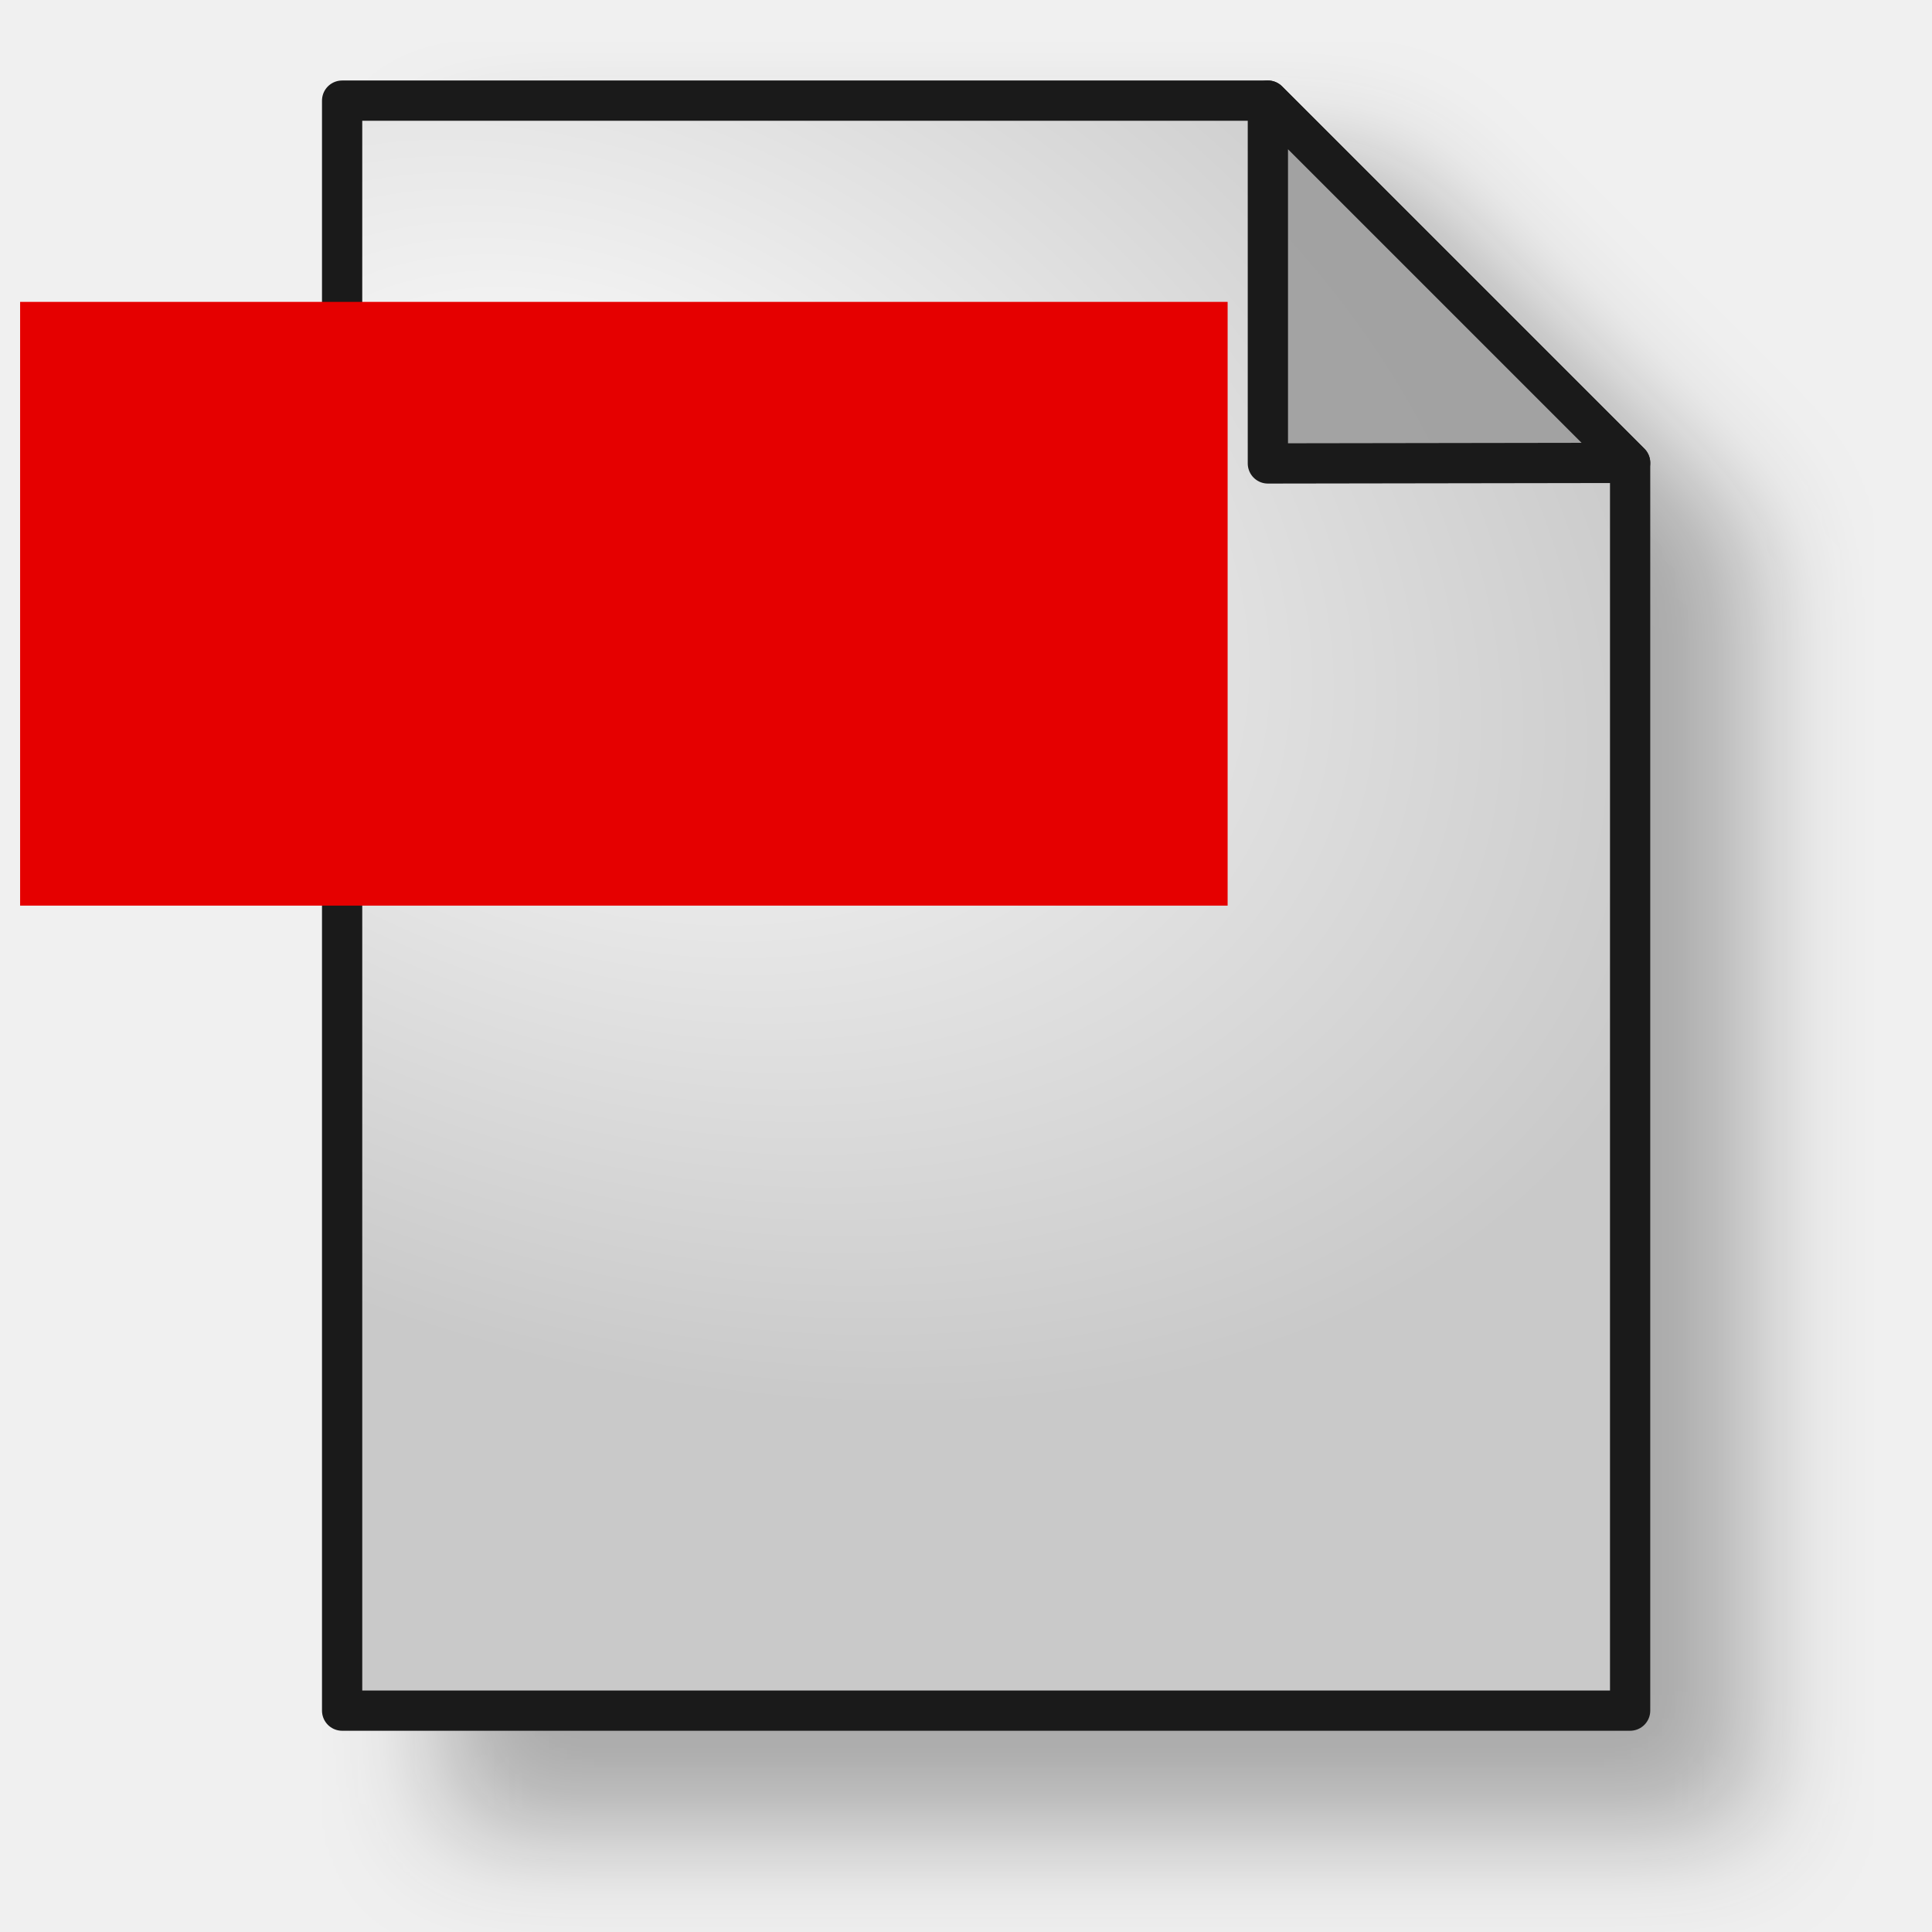
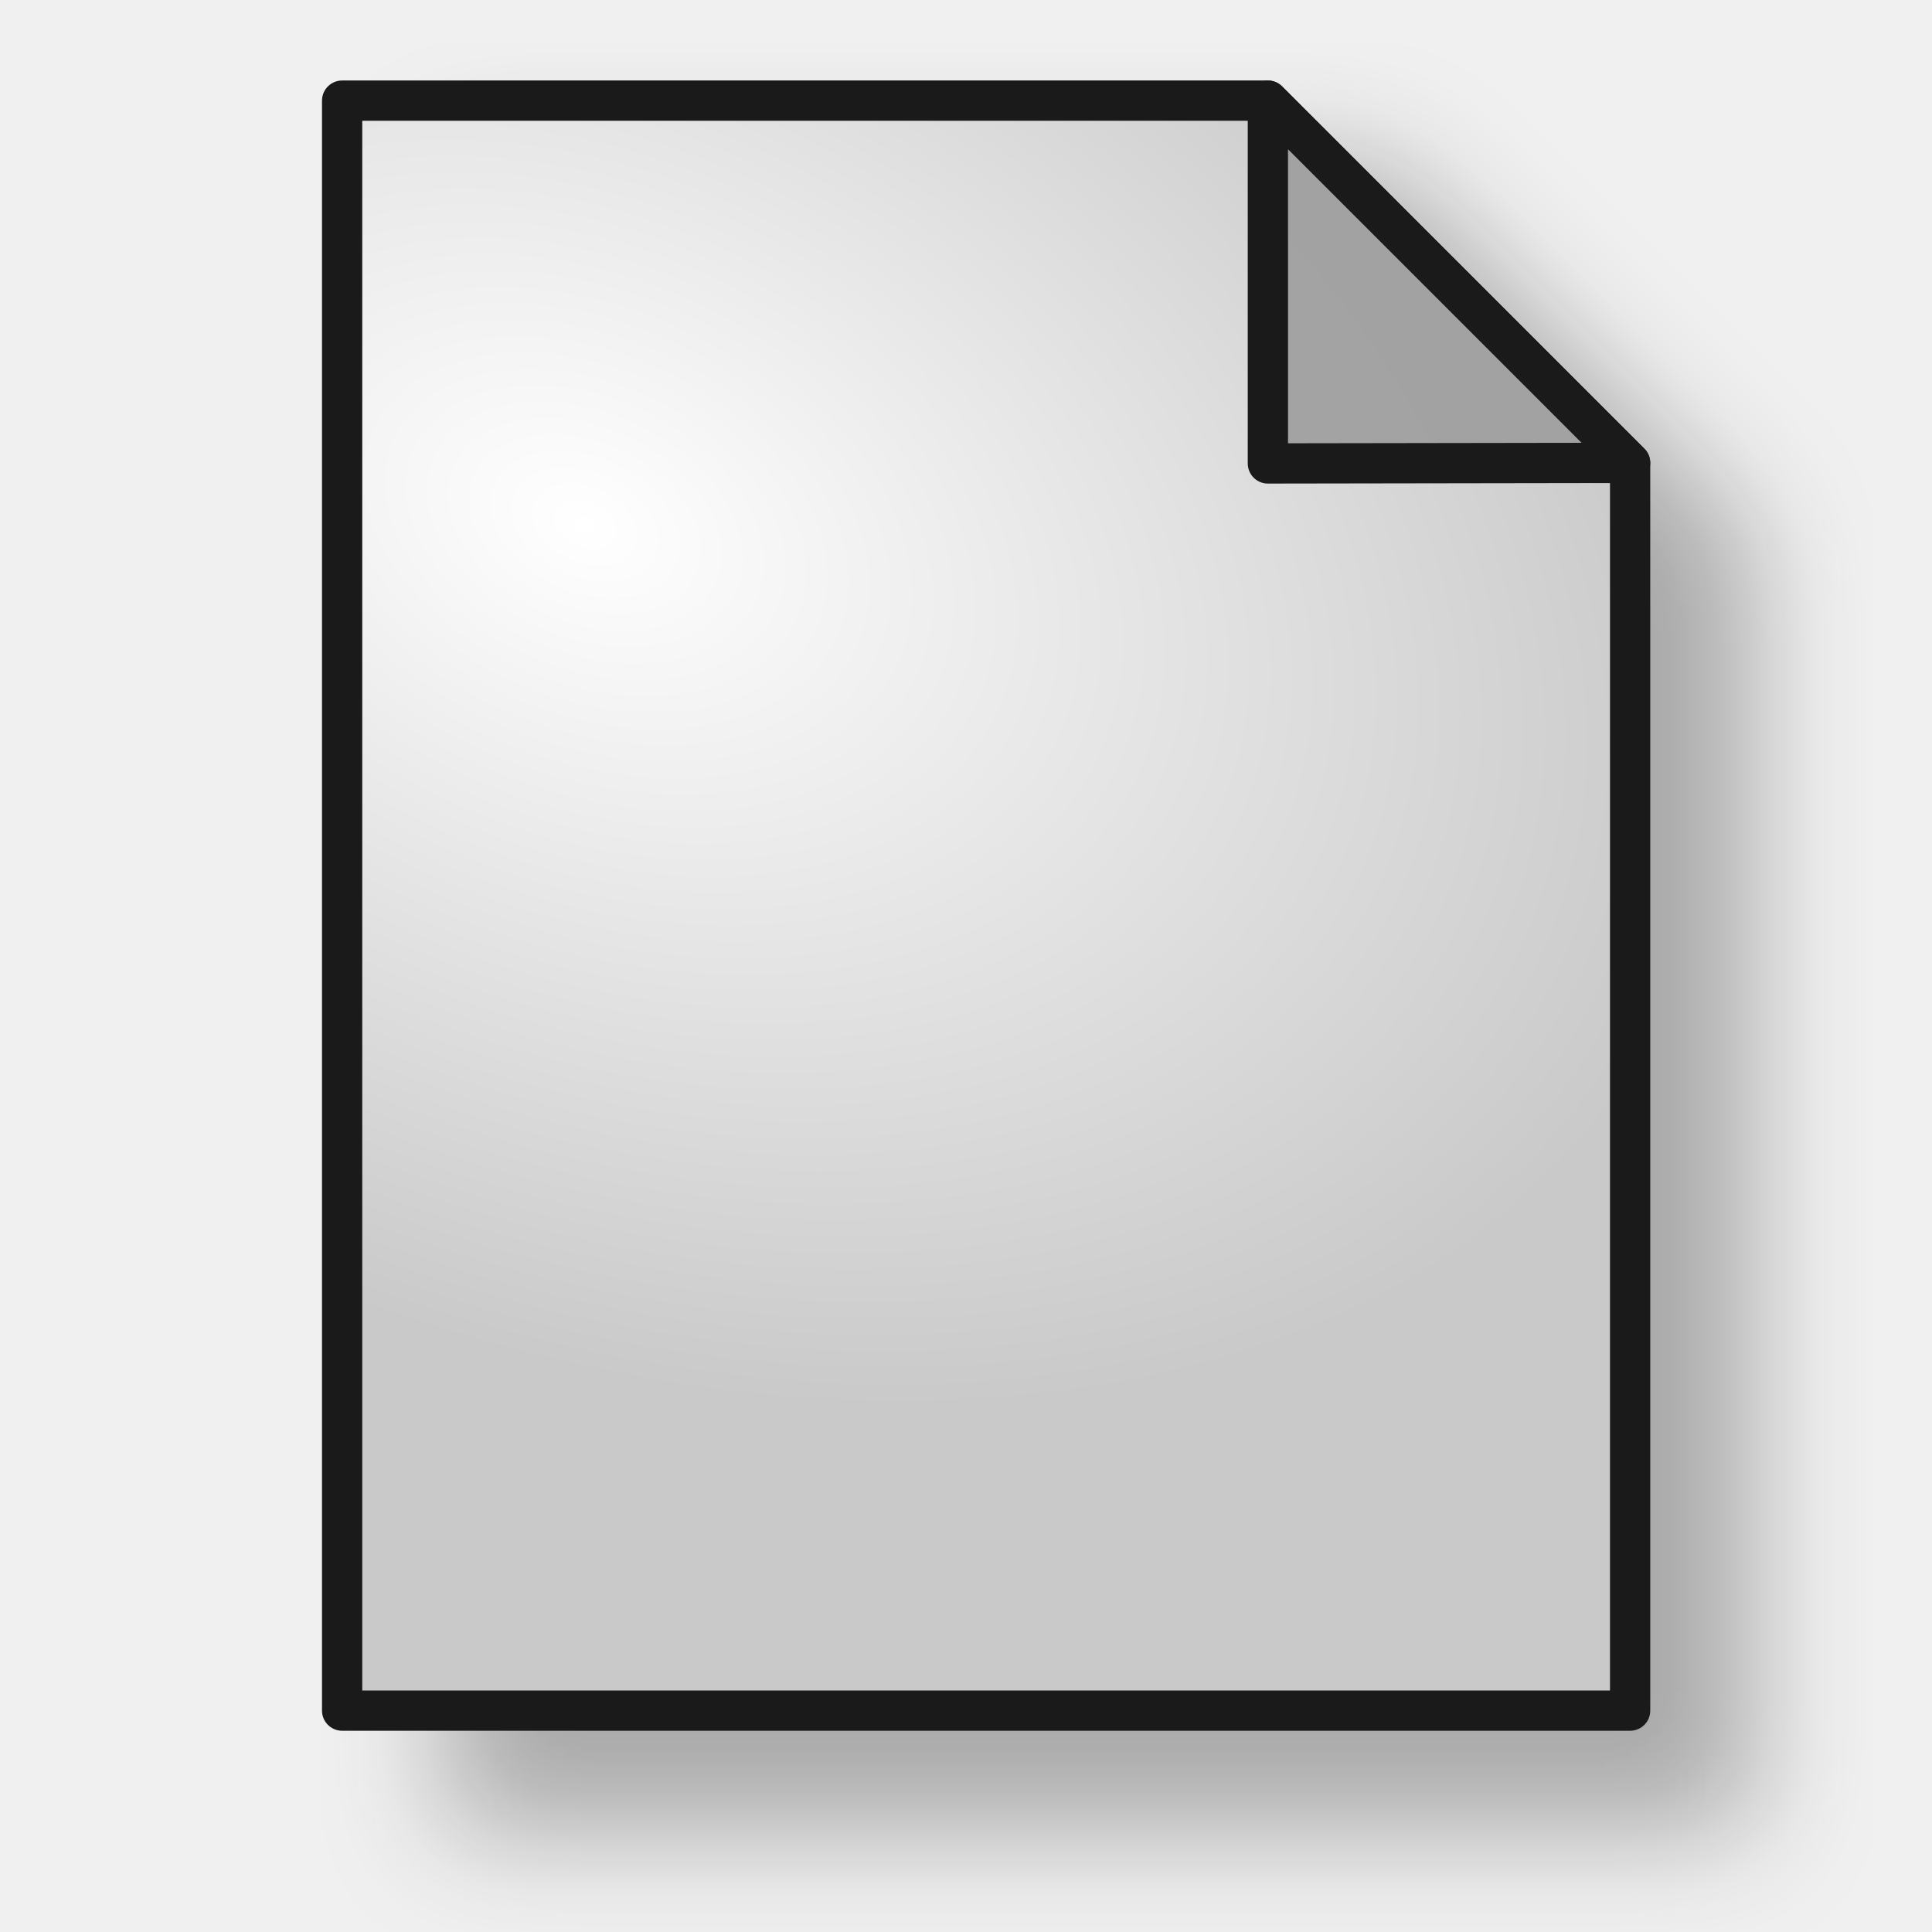
<svg xmlns="http://www.w3.org/2000/svg" xmlns:xlink="http://www.w3.org/1999/xlink" width="48" height="48" id="svg2862" version="1.1">
  <defs id="defs2864">
    <linearGradient id="linearGradient3736">
      <stop style="stop-color:#f3f3f3;stop-opacity:1;" offset="0" id="stop3738" />
      <stop id="stop3744" offset="0.5" style="stop-color:#b7b7b7;stop-opacity:1;" />
      <stop style="stop-color:#f3f3f3;stop-opacity:1;" offset="1" id="stop3740" />
    </linearGradient>
    <linearGradient id="linearGradient3722">
      <stop style="stop-color:#ffffff;stop-opacity:1;" offset="0" id="stop3724" />
      <stop style="stop-color:#c9c9c9;stop-opacity:1;" offset="1" id="stop3726" />
    </linearGradient>
    <linearGradient id="linearGradient3712">
      <stop style="stop-color:#9b9b9b;stop-opacity:1;" offset="0" id="stop3714" />
      <stop style="stop-color:#535353;stop-opacity:1;" offset="1" id="stop3716" />
    </linearGradient>
    <radialGradient xlink:href="#linearGradient3722" id="radialGradient3728" cx="10.313" cy="16.147" fx="10.313" fy="16.147" r="10" gradientTransform="matrix(1.261185,0.3152962,-0.09999996,0.4,-0.8924459,8.78939)" gradientUnits="userSpaceOnUse" />
    <radialGradient xlink:href="#linearGradient3712-0" id="radialGradient3720-5" cx="4.376" cy="9.75" fx="4.376" fy="9.75" r="14" gradientUnits="userSpaceOnUse" gradientTransform="matrix(1.734883,0.9638241,-0.3571429,0.6428571,-0.6090975,-1.985205)" />
    <linearGradient id="linearGradient3712-0">
      <stop style="stop-color:#9b9b9b;stop-opacity:1;" offset="0" id="stop3714-6" />
      <stop style="stop-color:#535353;stop-opacity:1;" offset="1" id="stop3716-9" />
    </linearGradient>
    <radialGradient xlink:href="#linearGradient3712-8" id="radialGradient3720-8" cx="4.376" cy="9.75" fx="4.376" fy="9.75" r="14" gradientUnits="userSpaceOnUse" gradientTransform="matrix(1.734883,0.9638241,-0.3571429,0.6428571,-0.6090975,-1.985205)" />
    <linearGradient id="linearGradient3712-8">
      <stop style="stop-color:#9b9b9b;stop-opacity:1;" offset="0" id="stop3714-2" />
      <stop style="stop-color:#535353;stop-opacity:1;" offset="1" id="stop3716-8" />
    </linearGradient>
    <radialGradient xlink:href="#linearGradient3722-9" id="radialGradient3937-7" gradientUnits="userSpaceOnUse" gradientTransform="matrix(1.261185,0.3152962,-0.09999996,0.4,-5.892446,988.1516)" cx="10.313" cy="16.147" fx="10.313" fy="16.147" r="10" />
    <linearGradient id="linearGradient3722-9">
      <stop style="stop-color:#ffffff;stop-opacity:1;" offset="0" id="stop3724-3" />
      <stop style="stop-color:#c9c9c9;stop-opacity:1;" offset="1" id="stop3726-8" />
    </linearGradient>
    <linearGradient xlink:href="#linearGradient3736-2" id="linearGradient3742-0" x1="8.5" y1="1023.862" x2="21.5" y2="1029.862" gradientUnits="userSpaceOnUse" gradientTransform="matrix(0.9436997,0,0,0.875,-4.373995,87.28408)" />
    <linearGradient id="linearGradient3736-2">
      <stop style="stop-color:#f3f3f3;stop-opacity:1;" offset="0" id="stop3738-4" />
      <stop id="stop3744-8" offset="0.5" style="stop-color:#b7b7b7;stop-opacity:1;" />
      <stop style="stop-color:#f3f3f3;stop-opacity:1;" offset="1" id="stop3740-3" />
    </linearGradient>
    <radialGradient xlink:href="#linearGradient3712-05" id="radialGradient3720-9" cx="4.376" cy="9.75" fx="4.376" fy="9.75" r="14" gradientUnits="userSpaceOnUse" gradientTransform="matrix(1.734883,0.9638241,-0.3571429,0.6428571,-5.609097,977.377)" />
    <linearGradient id="linearGradient3712-05">
      <stop style="stop-color:#9b9b9b;stop-opacity:1;" offset="0" id="stop3714-22" />
      <stop style="stop-color:#535353;stop-opacity:1;" offset="1" id="stop3716-7" />
    </linearGradient>
    <radialGradient xlink:href="#linearGradient3722-7" id="radialGradient3937-5" gradientUnits="userSpaceOnUse" gradientTransform="matrix(2.710539,1.20179,-0.8205245,1.841767,-5.4064,1040.369)" cx="2.984" cy="-14.43" fx="2.984" fy="-14.43" r="10" />
    <linearGradient id="linearGradient3722-7">
      <stop style="stop-color:#ffffff;stop-opacity:1;" offset="0" id="stop3724-6" />
      <stop style="stop-color:#c9c9c9;stop-opacity:1;" offset="1" id="stop3726-2" />
    </linearGradient>
    <radialGradient r="10" fy="16.147" fx="10.313" cy="16.147" cx="10.313" gradientTransform="matrix(1.261185,0.3152962,-0.09999996,0.4,-5.892446,-6.2106)" gradientUnits="userSpaceOnUse" id="radialGradient3771" xlink:href="#linearGradient3722-7" />
    <radialGradient xlink:href="#linearGradient3722-7-1" id="radialGradient3937-5-7" gradientUnits="userSpaceOnUse" gradientTransform="matrix(1.689278,1.351424,-0.4000004,0.4999997,-1.886131,1032.995)" cx="1.545" cy="-14.441" fx="1.545" fy="-14.441" r="10" />
    <linearGradient id="linearGradient3722-7-1">
      <stop style="stop-color:#ffffff;stop-opacity:1;" offset="0" id="stop3724-6-3" />
      <stop style="stop-color:#c9c9c9;stop-opacity:1;" offset="1" id="stop3726-2-8" />
    </linearGradient>
    <filter id="filter3979" x="-0.11" width="1.219" y="-0.085" height="1.171" color-interpolation-filters="sRGB">
      <feGaussianBlur stdDeviation="0.96" id="feGaussianBlur3981" />
    </filter>
  </defs>
  <g id="layer1" transform="translate(0,-1004.362)">
    <path style="opacity:0.3;color:#000000;fill:#000000;fill-opacity:1;fill-rule:nonzero;stroke:#1a1a1a;stroke-width:0.665px;stroke-linecap:round;stroke-linejoin:round;stroke-miterlimit:4;stroke-opacity:1;stroke-dasharray:none;stroke-dashoffset:0;marker:none;visibility:visible;display:inline;overflow:visible;filter:url(#filter3979);enable-background:accumulate" d="m 7.323,1023.569 0,27 21,0 0,-21 -6,-6 -15,0 z" id="path2876-4" transform="matrix(1.505855,0,0,1.502246,0.4607769,-528.8017)" />
    <path style="color:#000000;fill:url(#radialGradient3937-5);fill-opacity:1;fill-rule:nonzero;stroke:#1a1a1a;stroke-width:1px;stroke-linecap:round;stroke-linejoin:round;stroke-miterlimit:4;stroke-opacity:1;stroke-dasharray:none;stroke-dashoffset:0;marker:none;visibility:visible;display:inline;overflow:visible;enable-background:accumulate" d="m 8.5,1006.862 0,40 32,0 0,-31 -9,-9 -23,0 z" id="path2876" />
    <path style="fill:#9a9a9a;fill-opacity:0.85;stroke:#1a1a1a;stroke-width:1px;stroke-linecap:round;stroke-linejoin:round;stroke-opacity:1" d="m 31.5,1006.862 9,9 -9,0.014 0,-9.014 0,0 z" id="path2980" />
-     <rect style="color:#000000;fill:#ffffff;fill-opacity:1;fill-rule:evenodd;stroke:#e50000;stroke-width:10;stroke-linecap:butt;stroke-linejoin:miter;stroke-miterlimit:4;stroke-opacity:1;stroke-dasharray:none;stroke-dashoffset:0;marker:none;visibility:visible;display:inline;overflow:visible;enable-background:accumulate" id="rect2880" width="20" height="5" x="5.5" y="12.5" transform="translate(0,1004.362)" />
  </g>
</svg>
